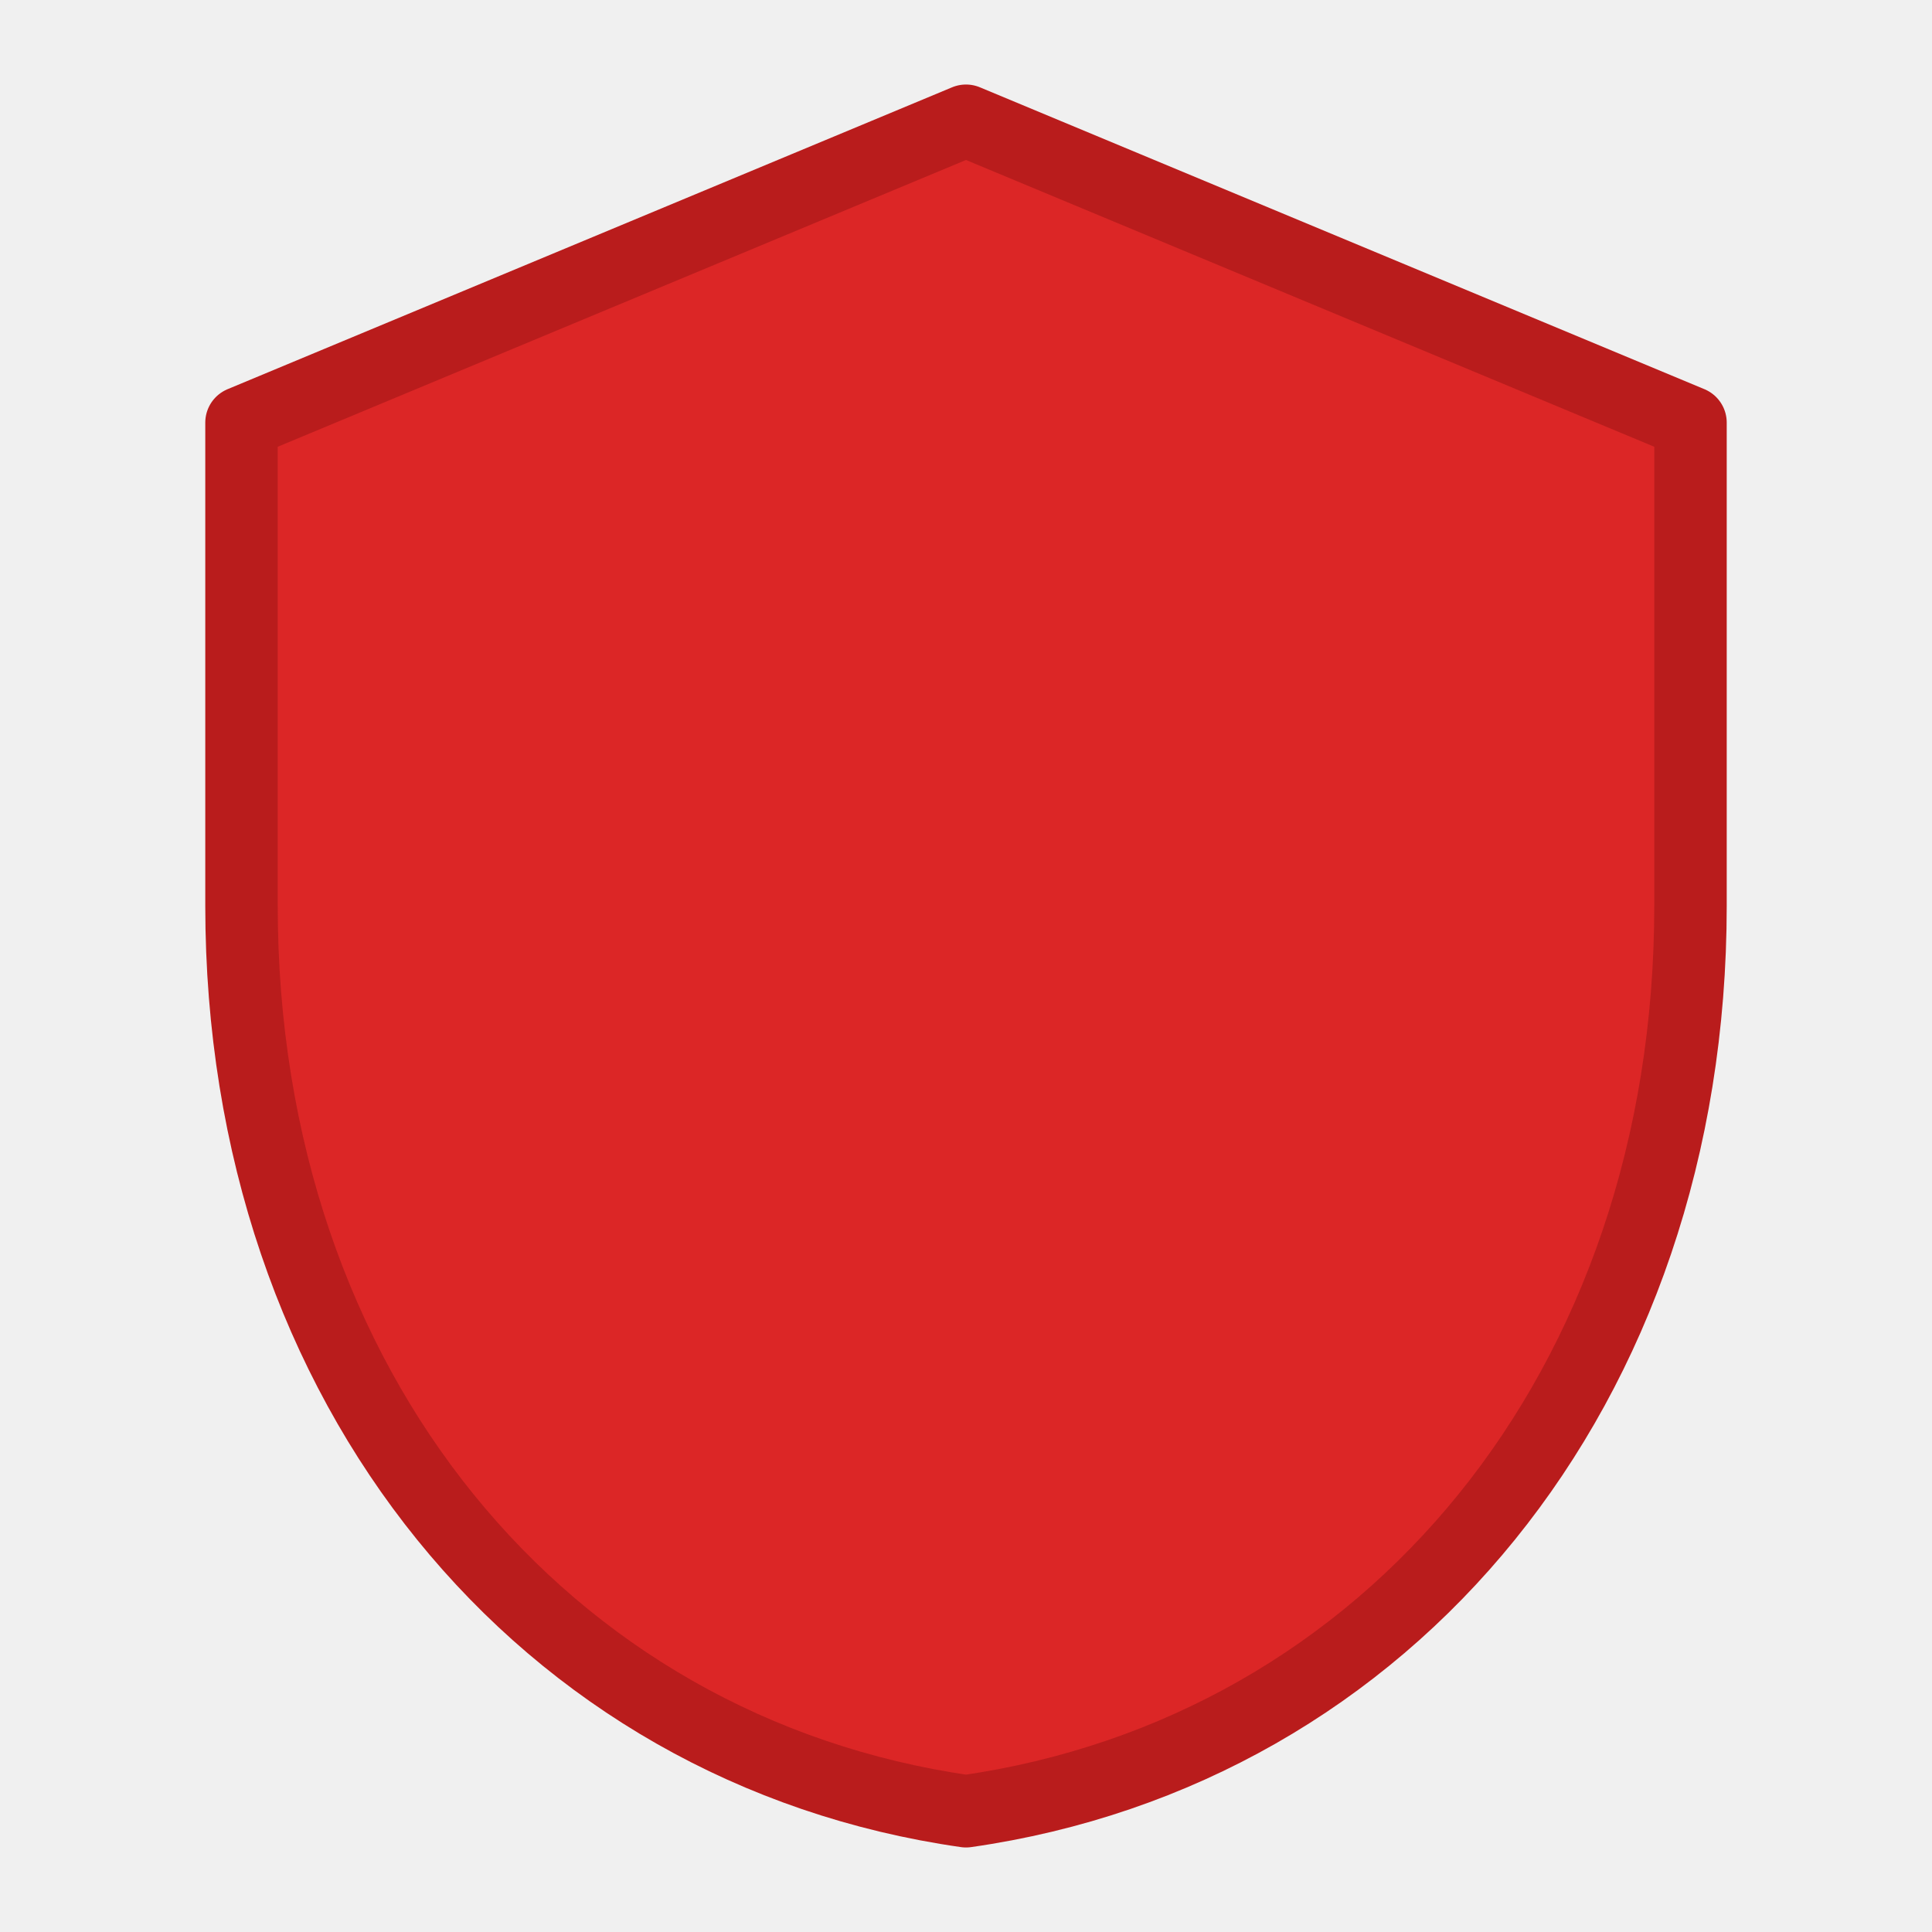
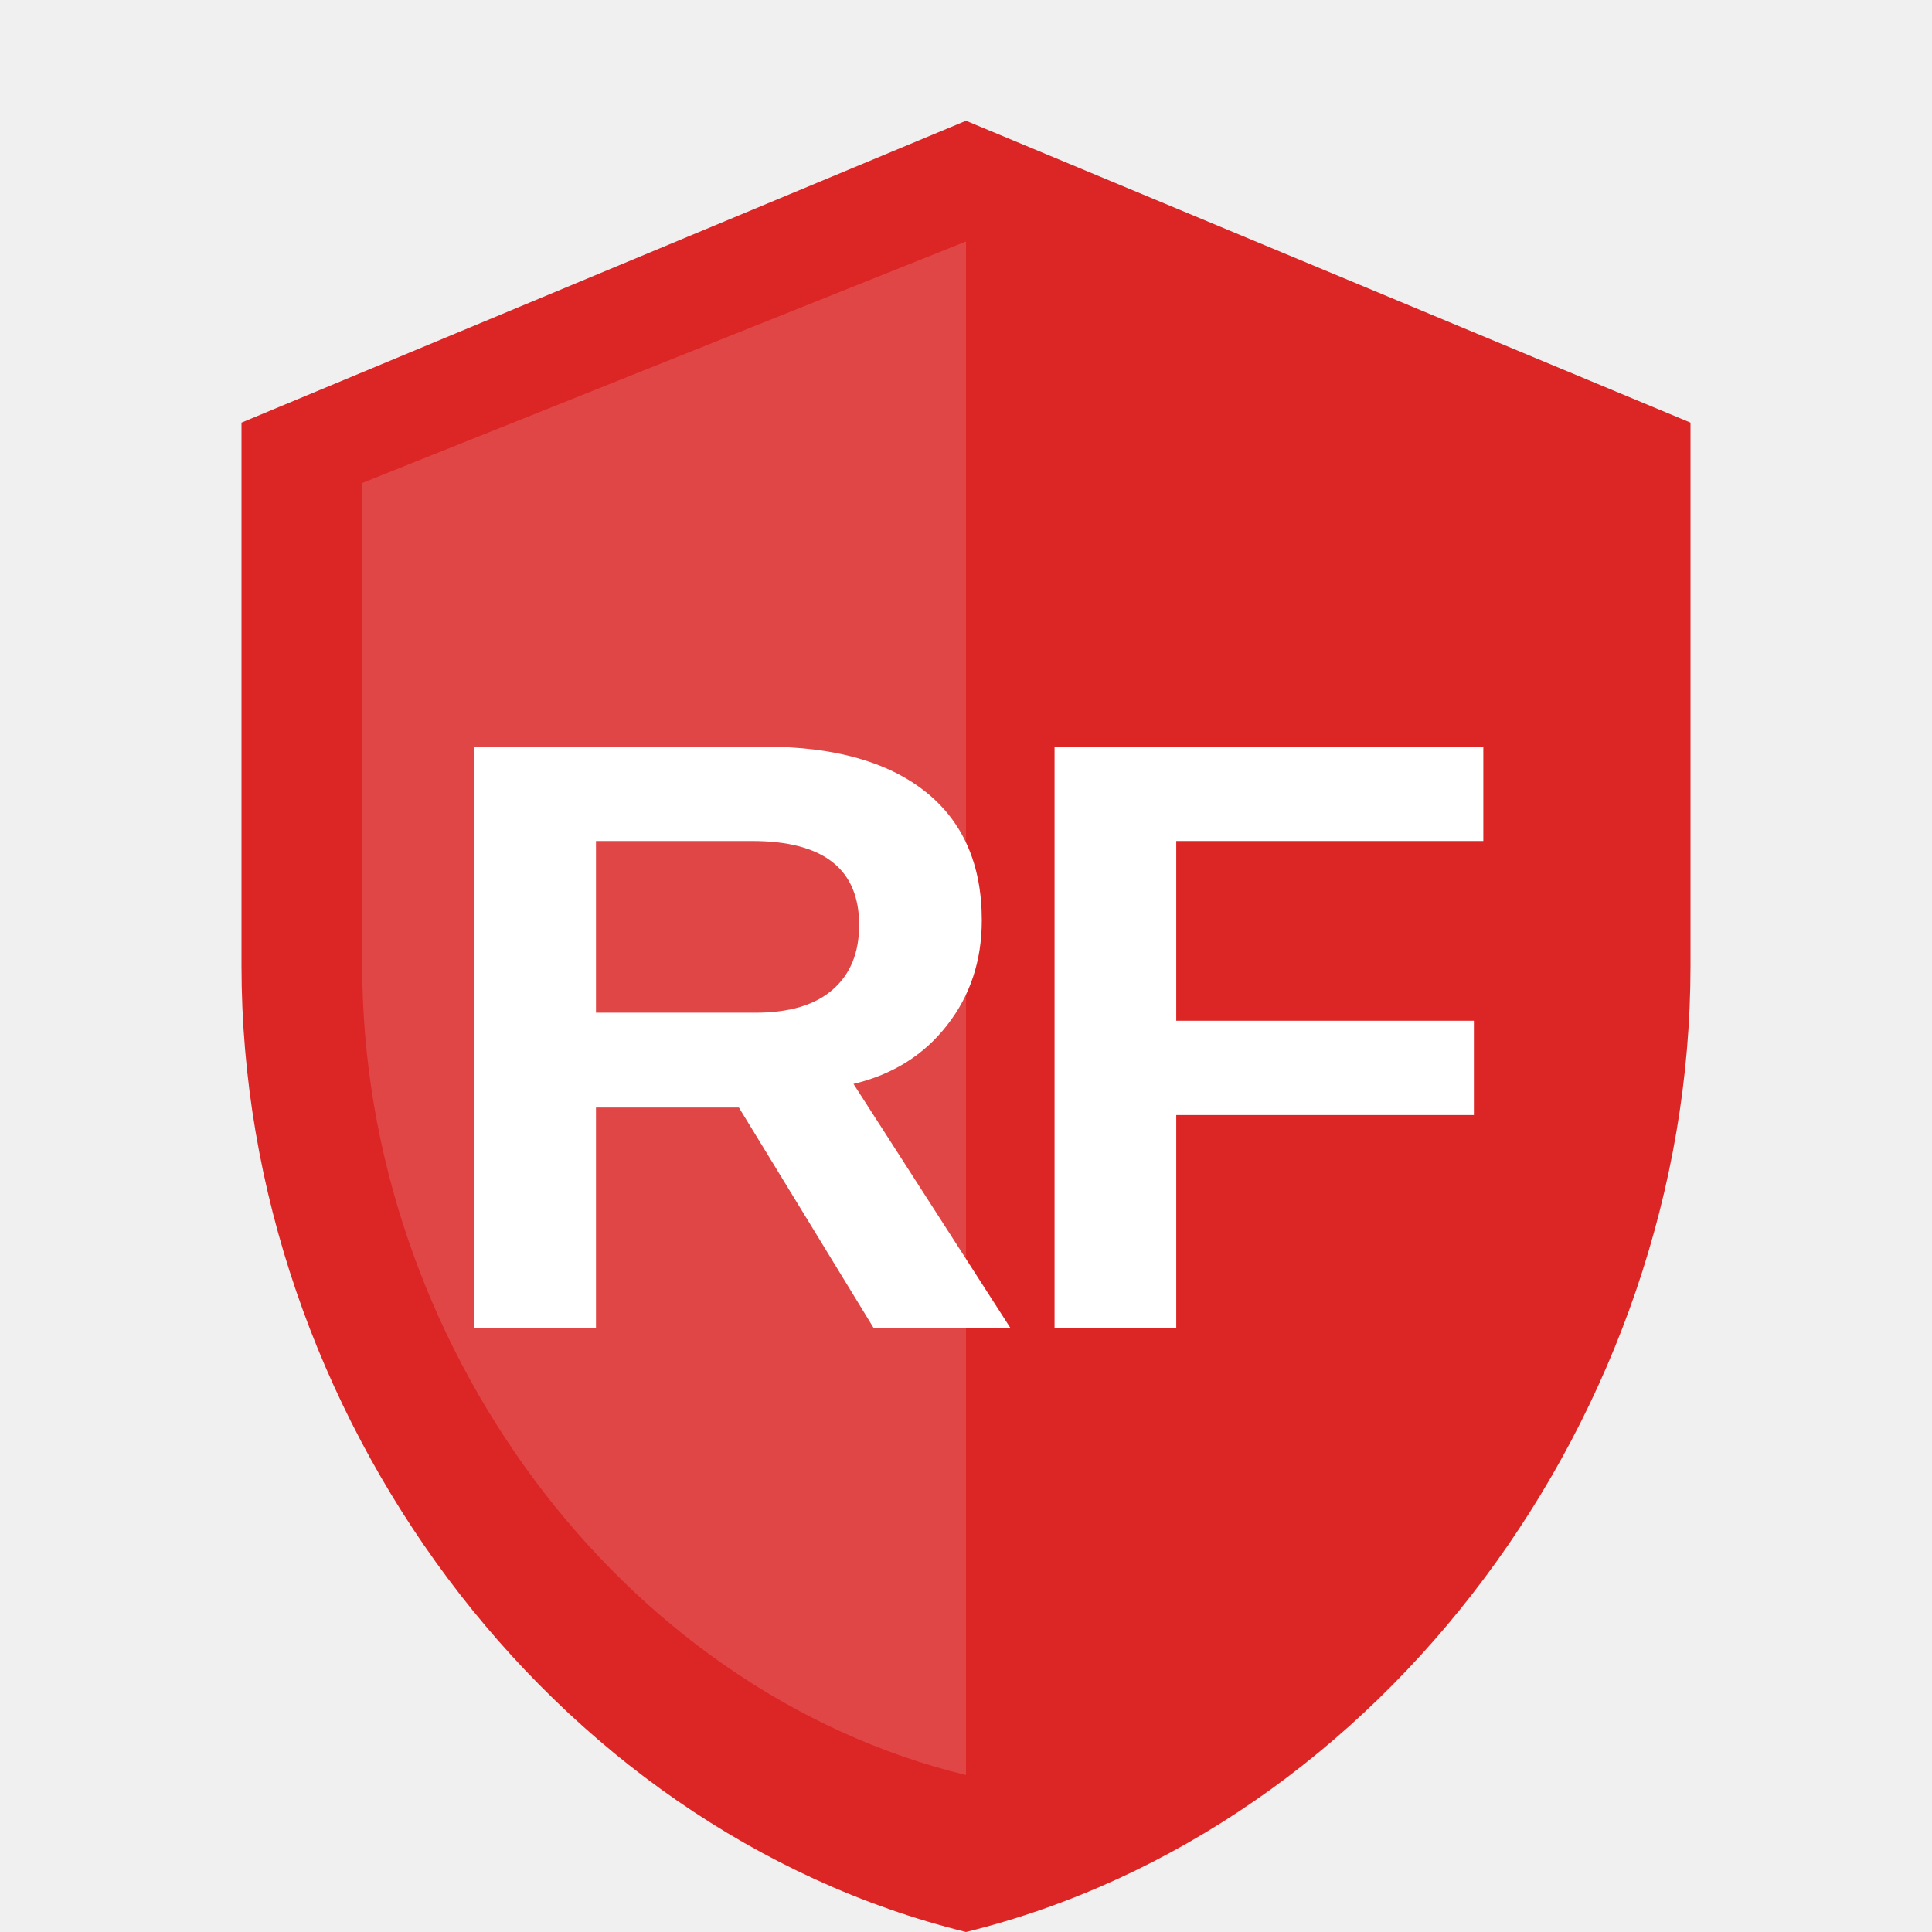
- <svg xmlns="http://www.w3.org/2000/svg" viewBox="0 0 32 32" fill="none">
-   <path d="M16 2L4 7v8c0 8 5 14 12 15 7-1 12-7 12-15V7L16 2z" fill="#DC2626" stroke="#B91C1C" stroke-width="1.2" stroke-linejoin="round" />
+ <svg xmlns="http://www.w3.org/2000/svg" viewBox="0 0 64 64" fill="none">
+   <path d="M32 4L8 14v18c0 14.8 10.2 28.6 24 32 13.8-3.4 24-17.2 24-32V14L32 4z" fill="#DC2626" />
+   <text x="32" y="44" font-family="Arial, Helvetica, sans-serif" font-size="28" font-weight="900" fill="white" text-anchor="middle" letter-spacing="-1">RF</text>
+   <path d="M32 8L12 16v16c0 12.4 8.5 24 20 26.8V8z" fill="white" opacity="0.15" />
</svg>
